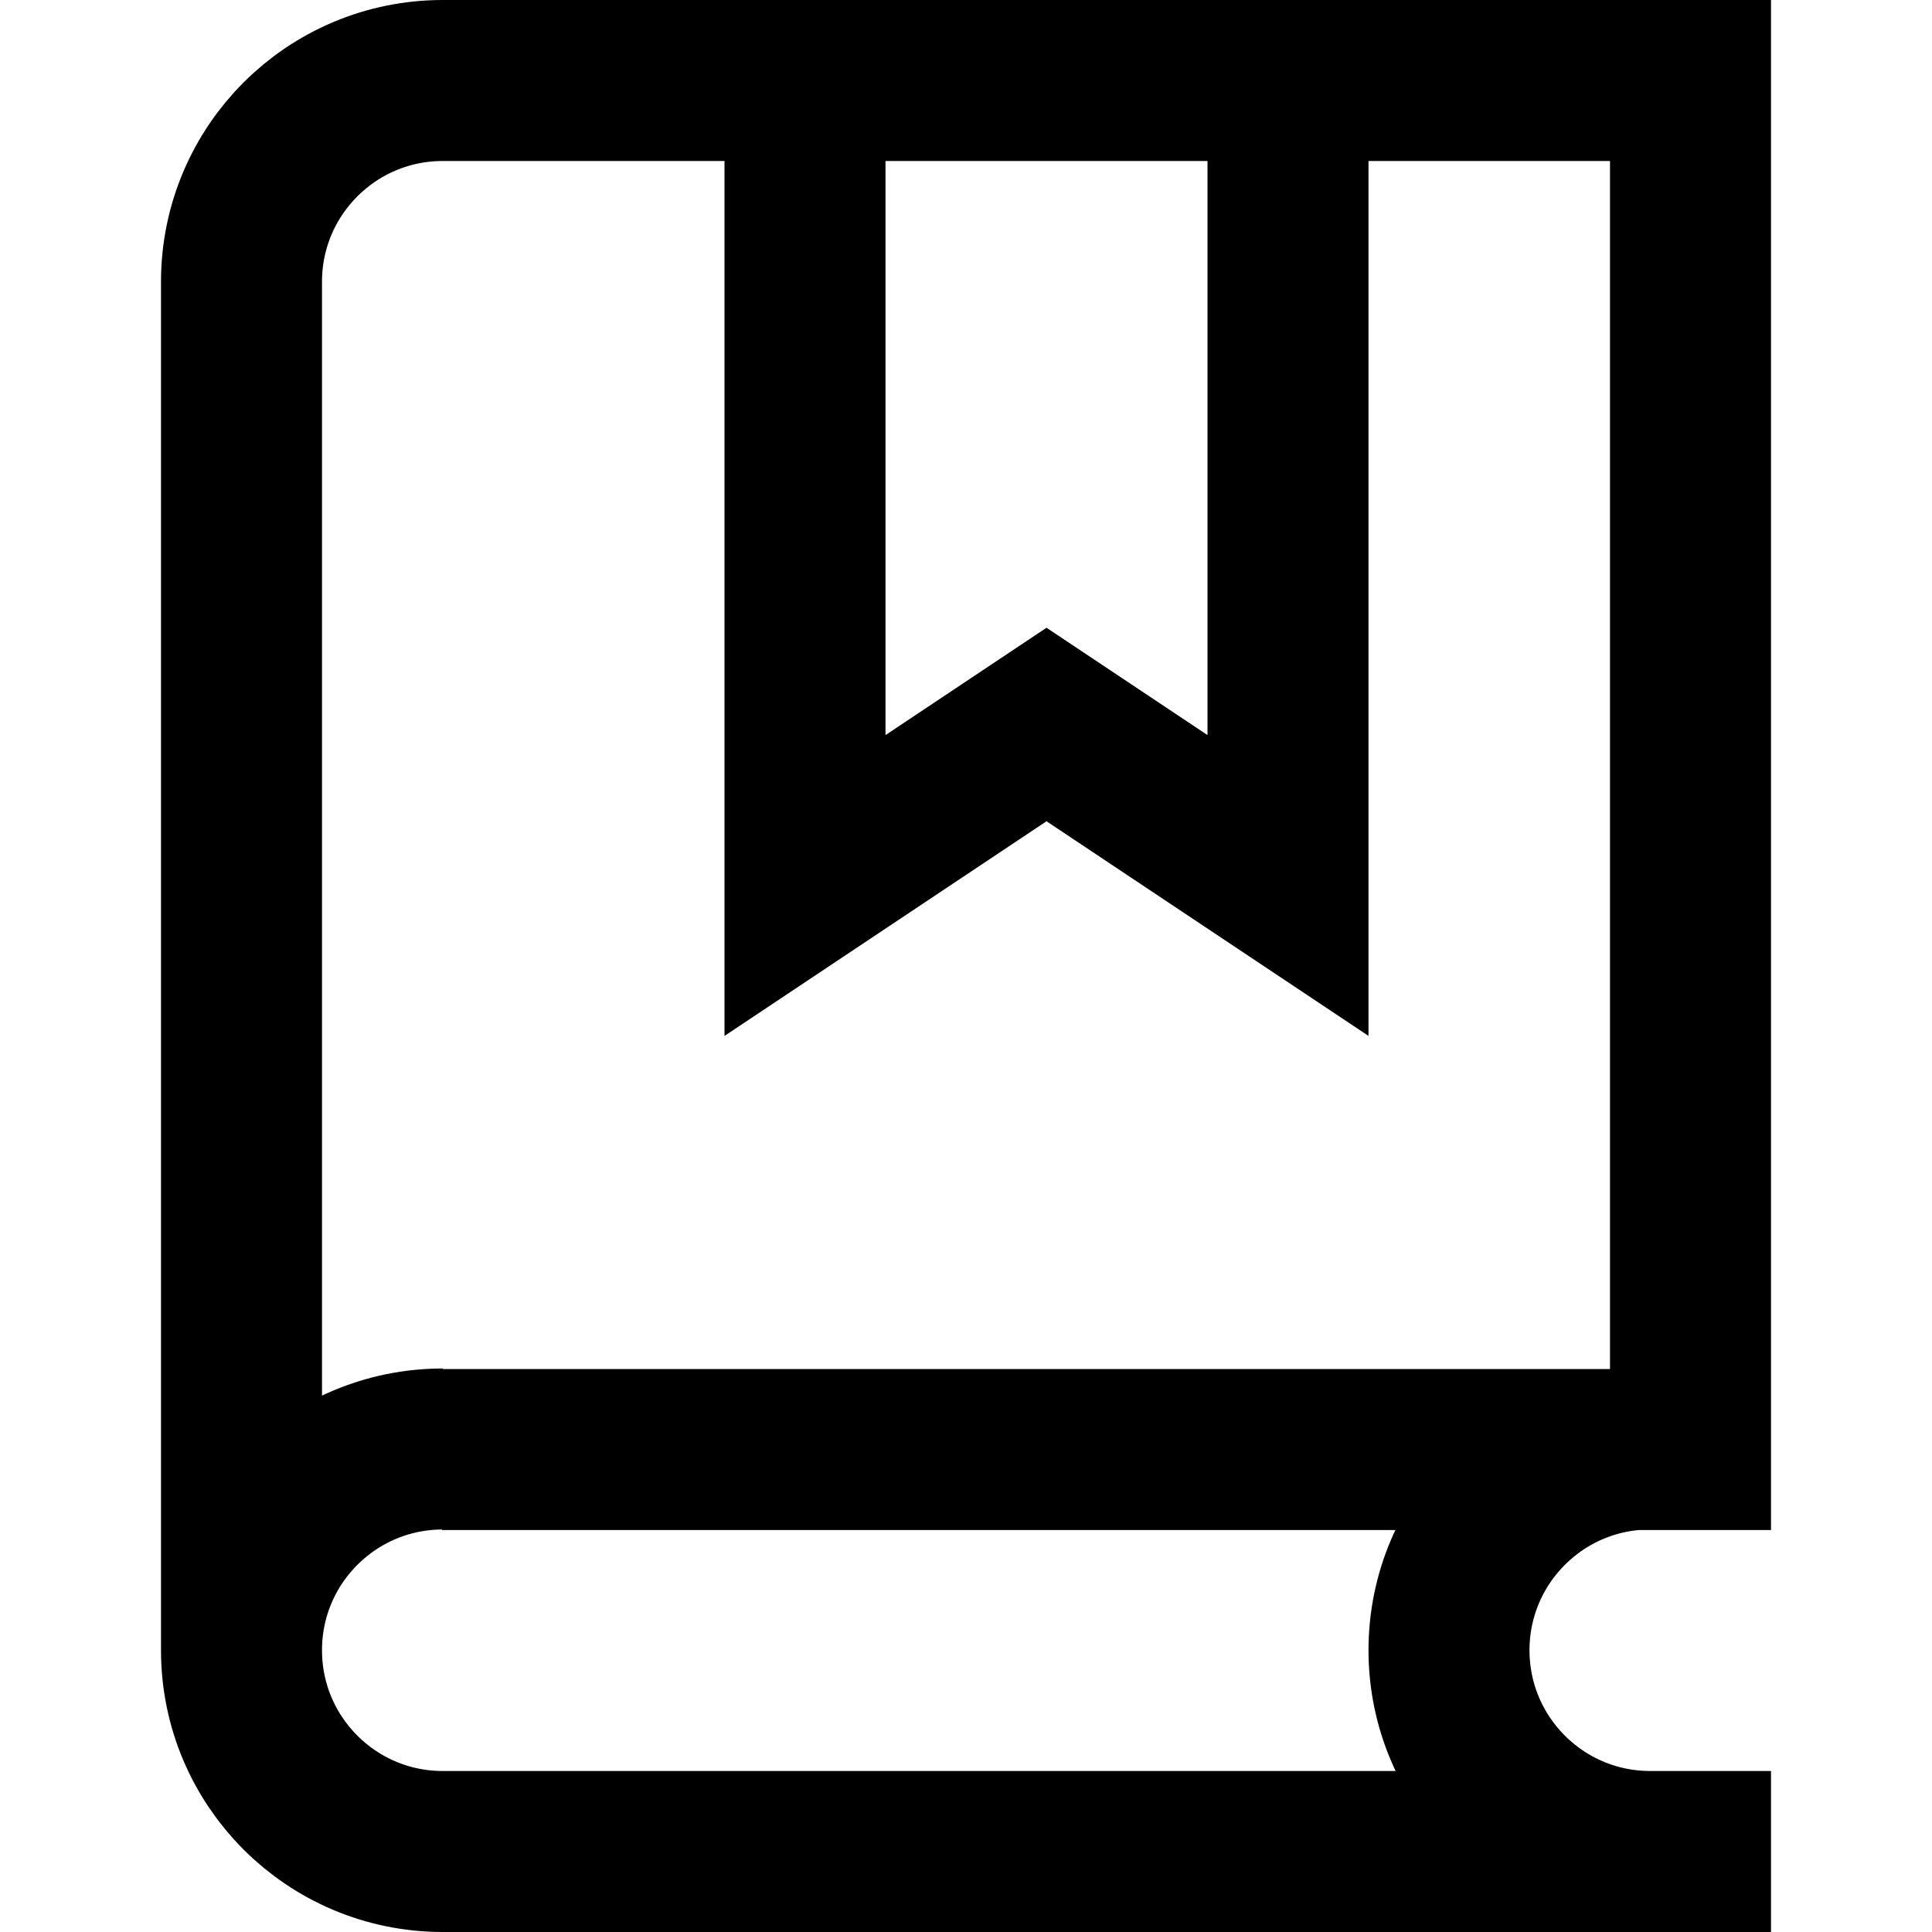
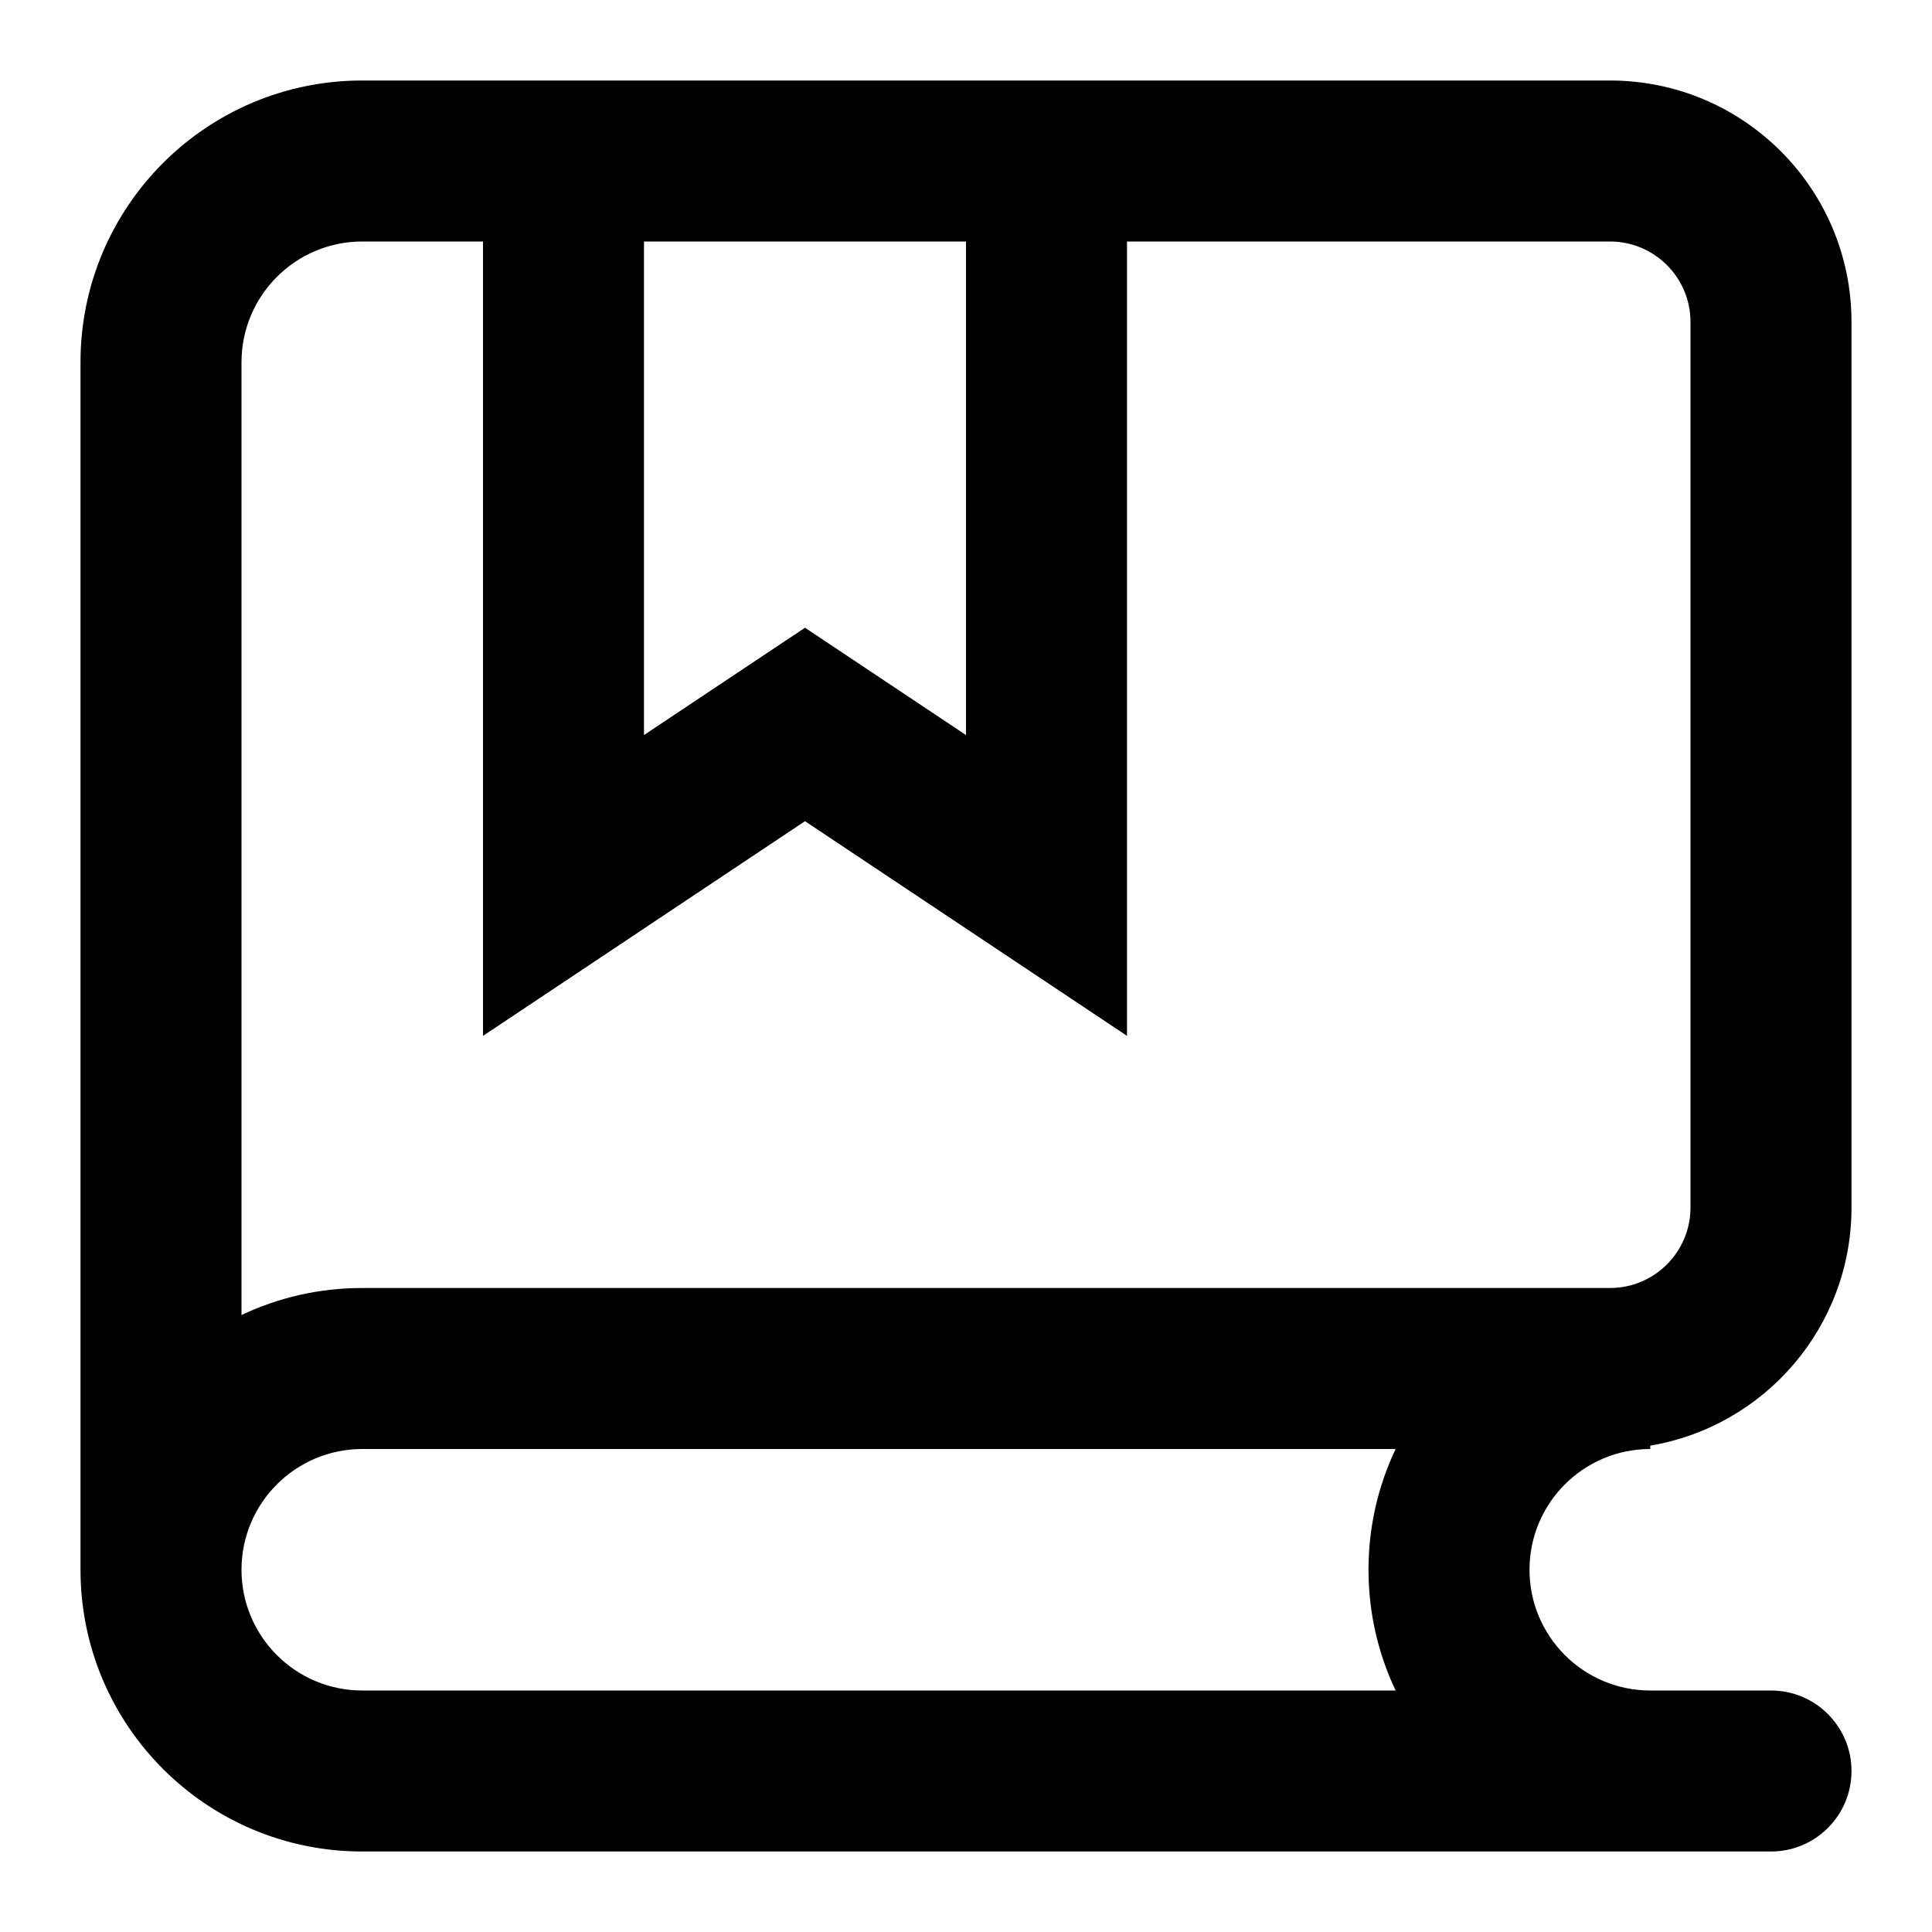
- <svg xmlns="http://www.w3.org/2000/svg" width="24" height="24" viewBox="0 0 24 24">
-   <path fill="none" stroke="#000" stroke-width="2" d="M10,1 L10,11 L13,9 L16,11 L16,1 M5.5,18 C4.119,18 3,19.119 3,20.5 C3,21.881 4.119,23 5.5,23 L22,23 M3,20.5 L3,3.5 C3,2.119 4.119,1 5.5,1 L21,1 L21,18.007 L5.492,18.007 M20.5,18 C19.119,18 18,19.119 18,20.5 C18,21.881 19.119,23 20.5,23 L20.5,23" />
+ <svg xmlns="http://www.w3.org/2000/svg" width="24" height="24" viewBox="0 0 24 24" fill="none">
+   <path fill-rule="evenodd" clip-rule="evenodd" d="M20 1C21.657 1 23 2.343 23 4V15C23 16.486 21.919 17.72 20.5 17.958V18C19.672 18 19 18.672 19 19.5C19 20.328 19.672 21 20.5 21H22C22.552 21 23 21.448 23 22C23 22.552 22.552 23 22 23H4.5C2.567 23 1 21.433 1 19.5V4.5C1 2.567 2.567 1 4.5 1H20ZM4.5 18C3.672 18 3 18.672 3 19.5C3 20.328 3.672 21 4.5 21H17.337C17.121 20.545 17 20.037 17 19.5C17 18.963 17.121 18.455 17.337 18H4.5ZM4.5 3C3.672 3 3 3.672 3 4.5V16.336C3.452 16.121 3.958 16.001 4.492 16H20C20.552 16 21 15.552 21 15V4C21 3.448 20.552 3 20 3H14V12.868L10 10.201L6 12.868V3H4.5ZM8 9.131L10 7.798L12 9.131V3H8V9.131Z" fill="#000" />
</svg>
